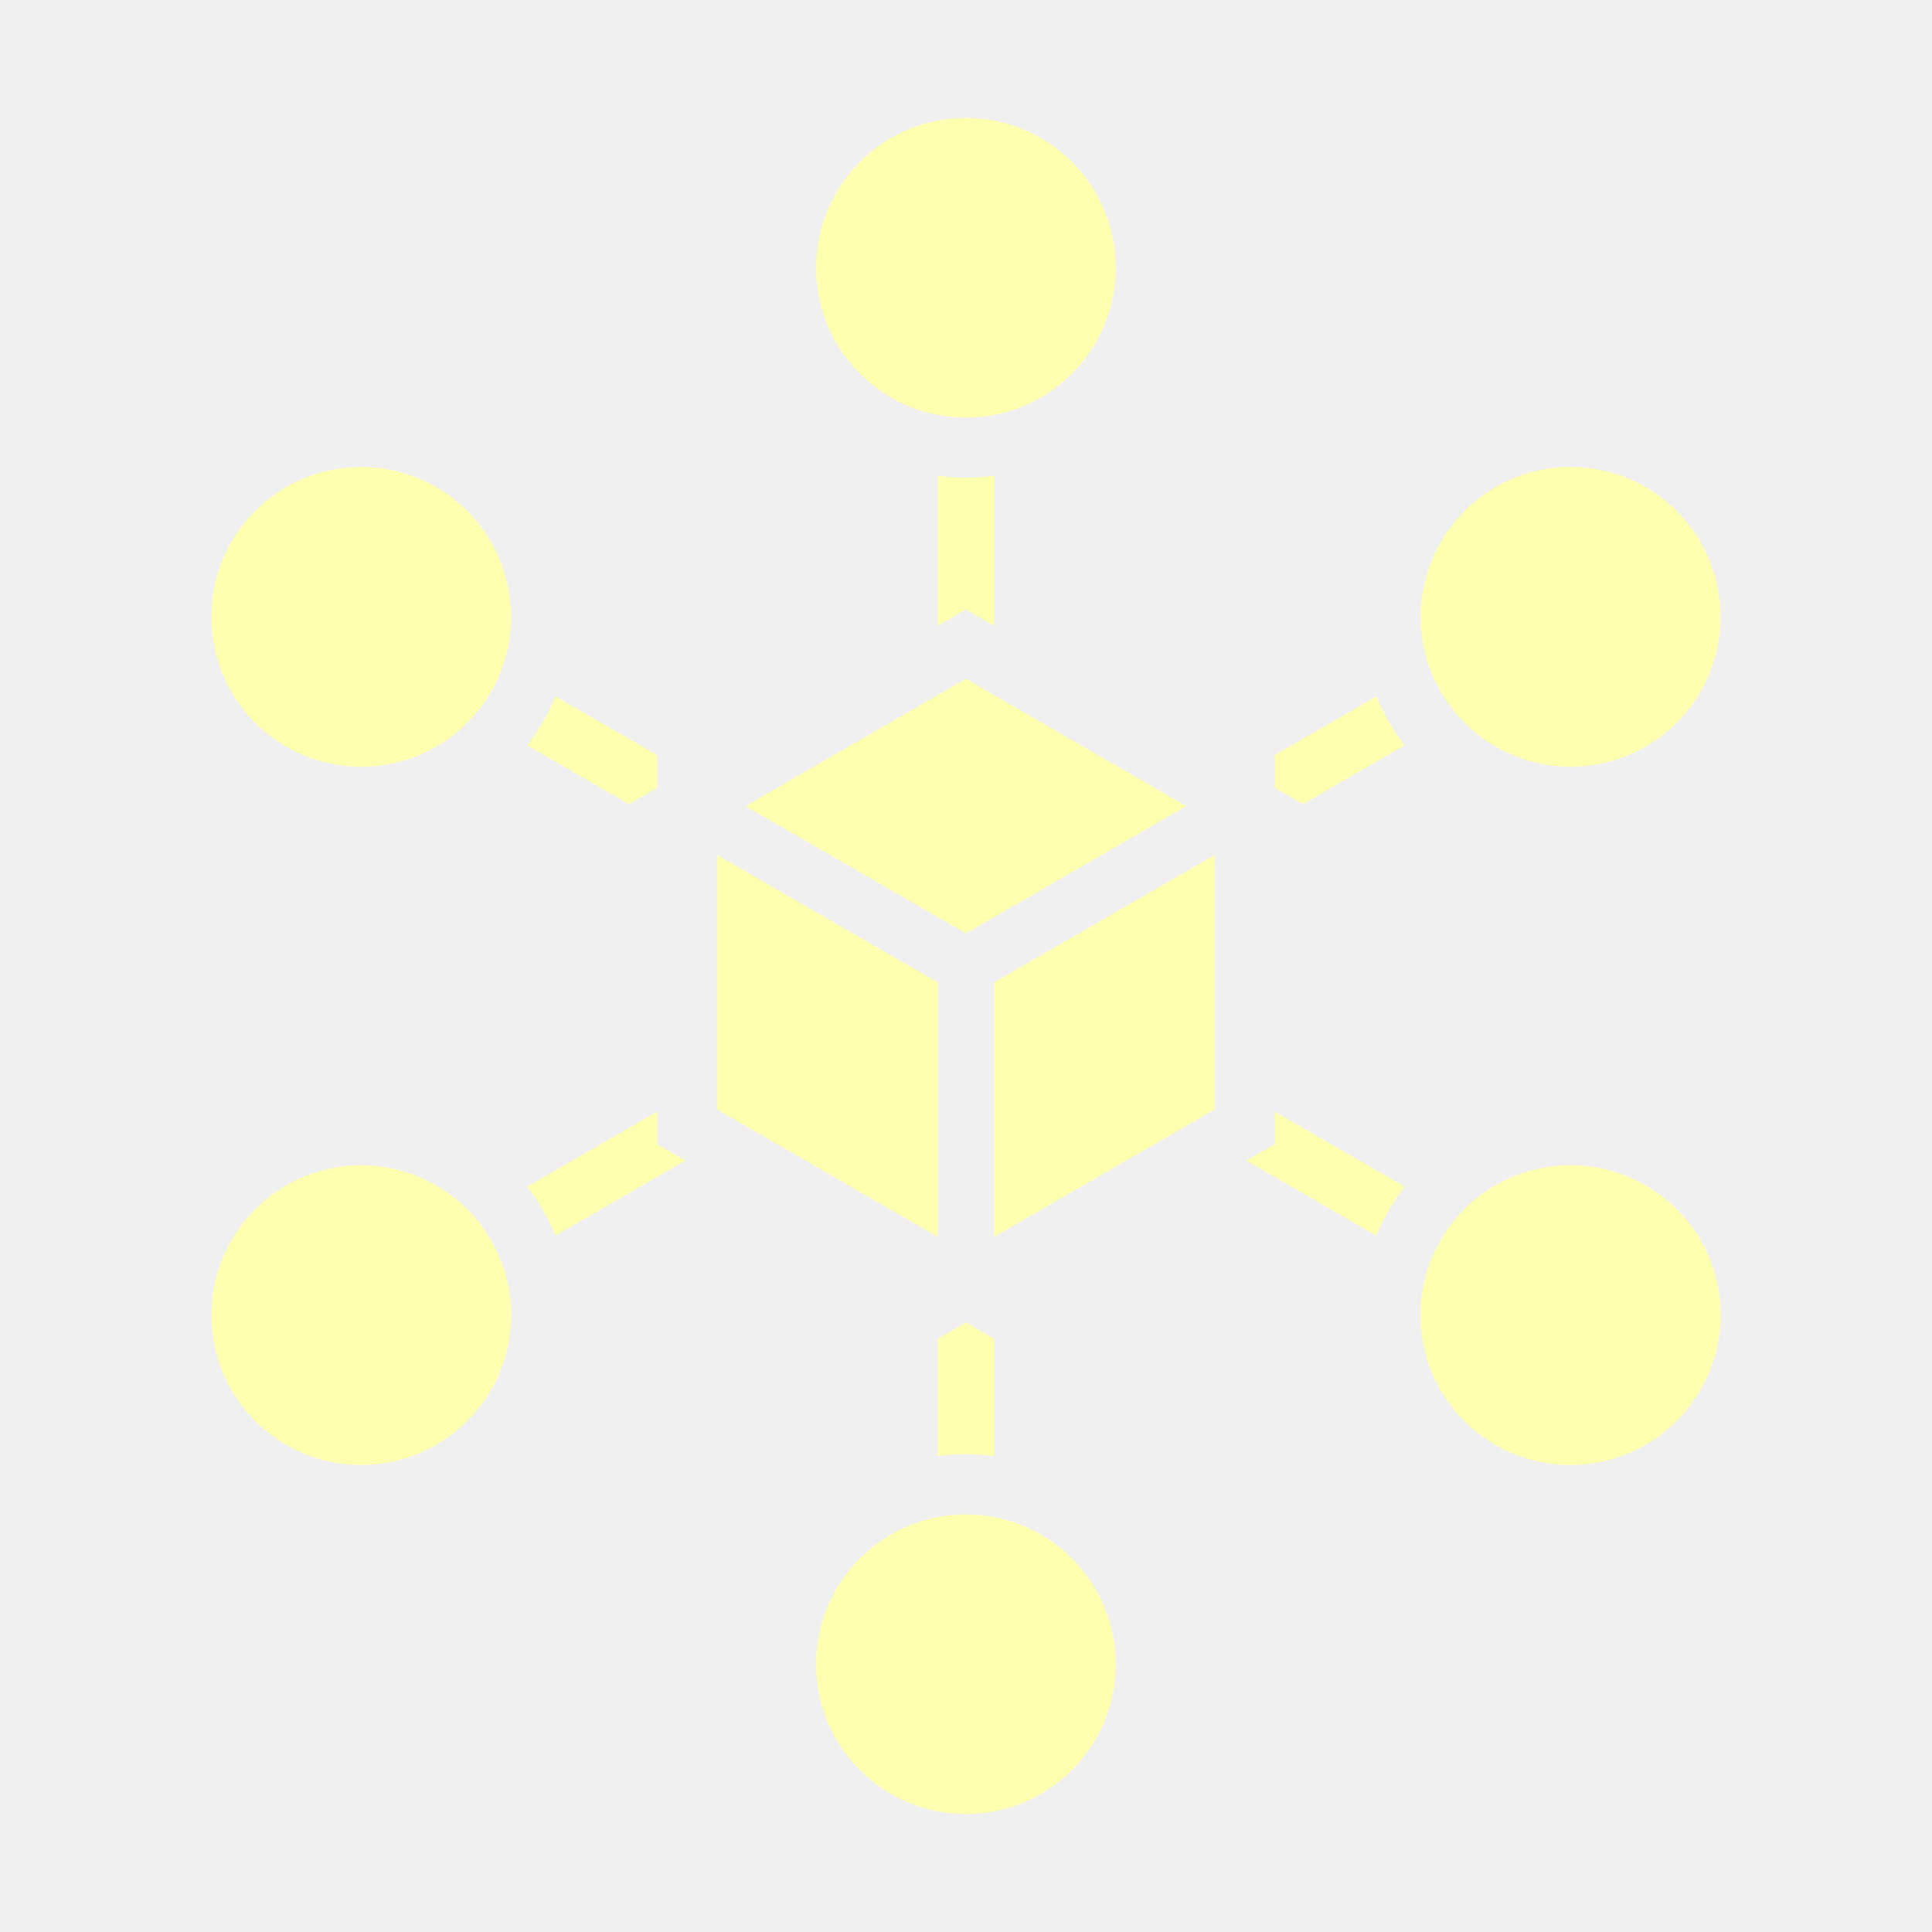
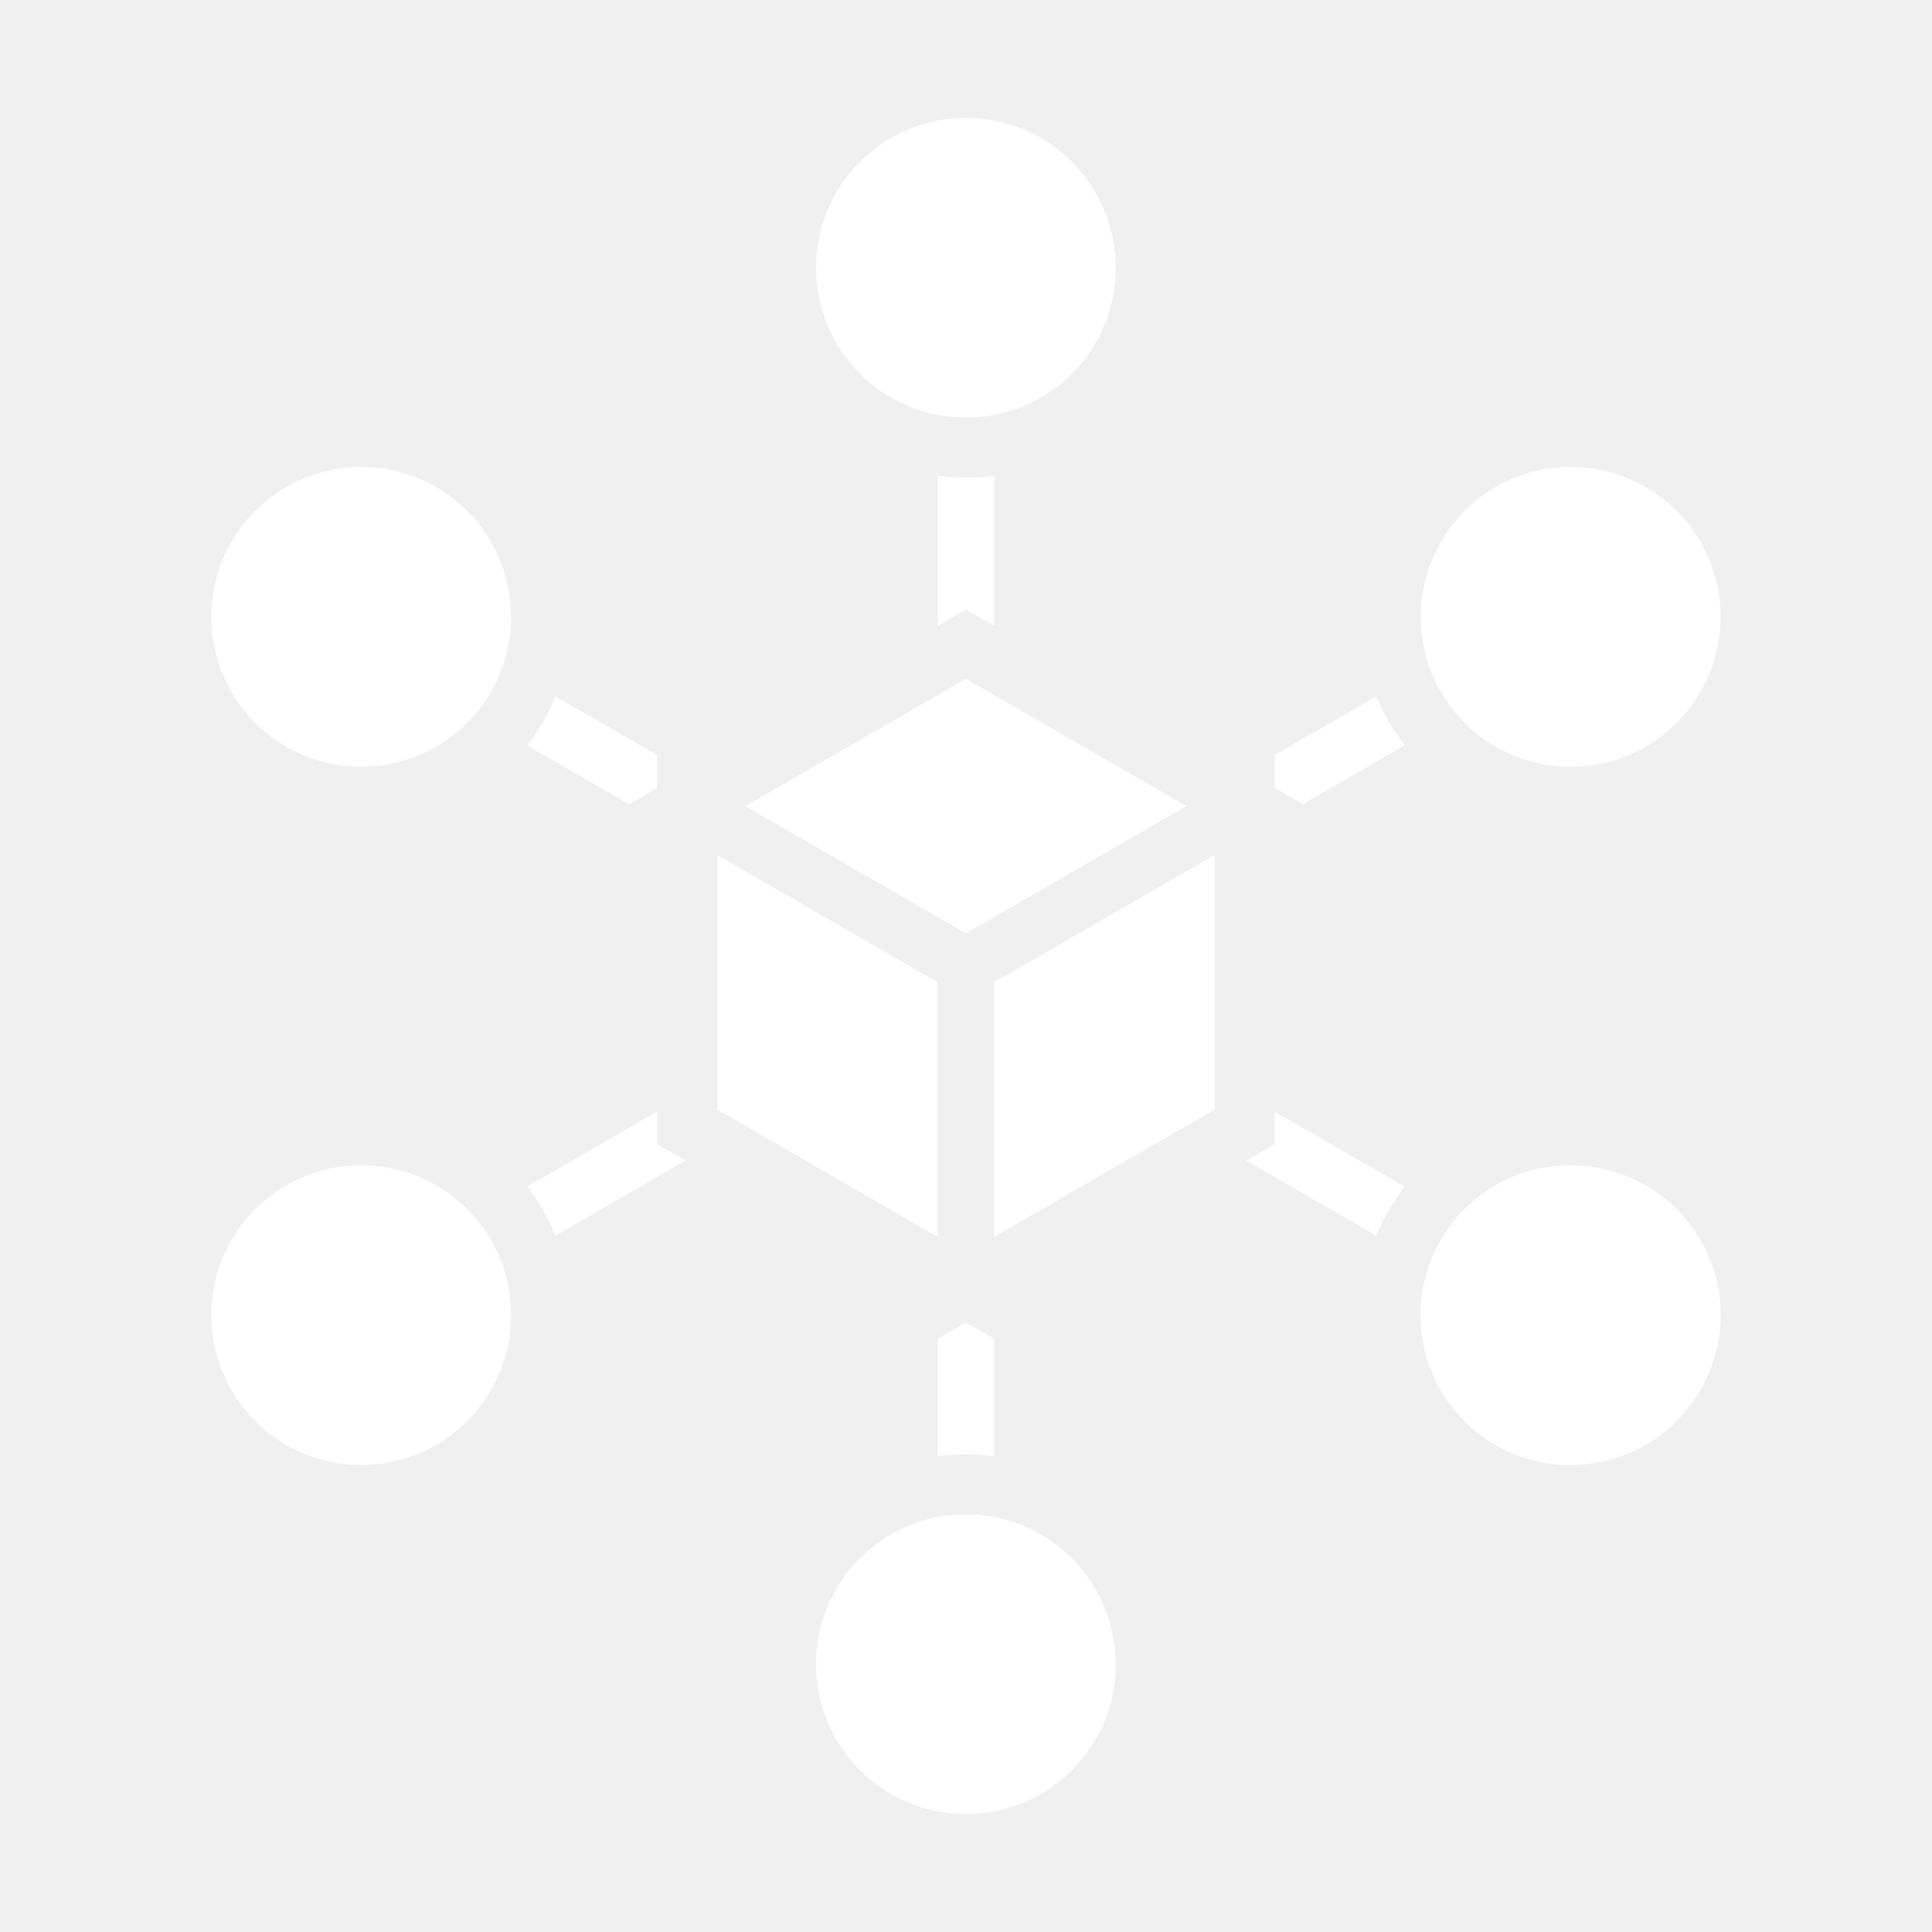
<svg xmlns="http://www.w3.org/2000/svg" id="Layer_1" height="512" viewBox="0 0 512 512" width="512" data-name="Layer 1" version="1.1">
  <defs id="defs7" />
-   <path d="m 255.976,247.348 -58.403,-33.721 58.403,-33.721 58.411,33.721 z m -116.251,-49.815 26.951,15.559 7.489,-4.324 v -8.653 l -26.951,-15.554 a 56.283,56.283 0 0 1 -7.487,12.973 z m 7.482,129.908 34.446,-19.88 -7.494,-4.327 v -8.649 l -34.437,19.881 a 56.478,56.478 0 0 1 4.178,6.233 55.909,55.909 0 0 1 3.31,6.737 z m 116.259,58.467 v -31.109 l -7.49,-4.327 -7.492,4.325 v 31.116 a 56.152,56.152 0 0 1 14.985,0 z m 108.766,-71.441 -34.432,-19.882 v 8.65 l -7.496,4.327 34.439,19.878 a 56.335,56.335 0 0 1 7.489,-12.972 z m -7.487,-129.91 -26.941,15.551 v 8.654 l 7.49,4.324 26.935,-15.552 a 56.348,56.348 0 0 1 -7.488,-12.972 z M 255.976,161.525 l 7.494,4.325 v -39.763 a 56.152,56.152 0 0 1 -14.985,0 v 39.763 z m 194.626,206.843 a 39.729,39.729 0 1 1 -14.53,-54.236 39.492,39.492 0 0 1 14.53,54.236 z m -187.132,-40.605 58.411,-33.72 v -67.437 l -58.411,33.716 z m 32.209,113.267 a 39.703,39.703 0 1 1 -39.703,-39.702 39.748,39.748 0 0 1 39.702,39.702 z M 190.082,226.606 v 67.437 l 58.403,33.72 v -67.441 z m -55.995,132.179 a 39.707,39.707 0 1 1 -3.972,-30.12 39.461,39.461 0 0 1 3.972,30.12 z M 106.012,201.834 a 39.718,39.718 0 1 1 24.103,-18.502 39.495,39.495 0 0 1 -24.103,18.502 z M 216.273,70.962 A 39.703,39.703 0 1 1 255.976,110.671 39.748,39.748 0 0 1 216.273,70.964 Z m 161.593,82.246 a 39.718,39.718 0 1 1 3.972,30.124 39.411,39.411 0 0 1 -3.971,-30.123 z" id="path2" style="fill-rule:evenodd;stroke-width:1;fill:#ffffb0;fill-opacity:1" />
+   <path d="m 255.976,247.348 -58.403,-33.721 58.403,-33.721 58.411,33.721 z m -116.251,-49.815 26.951,15.559 7.489,-4.324 v -8.653 l -26.951,-15.554 a 56.283,56.283 0 0 1 -7.487,12.973 z m 7.482,129.908 34.446,-19.88 -7.494,-4.327 v -8.649 l -34.437,19.881 a 56.478,56.478 0 0 1 4.178,6.233 55.909,55.909 0 0 1 3.31,6.737 z m 116.259,58.467 v -31.109 l -7.49,-4.327 -7.492,4.325 v 31.116 a 56.152,56.152 0 0 1 14.985,0 z m 108.766,-71.441 -34.432,-19.882 v 8.65 l -7.496,4.327 34.439,19.878 a 56.335,56.335 0 0 1 7.489,-12.972 z m -7.487,-129.91 -26.941,15.551 v 8.654 l 7.49,4.324 26.935,-15.552 a 56.348,56.348 0 0 1 -7.488,-12.972 z M 255.976,161.525 l 7.494,4.325 v -39.763 a 56.152,56.152 0 0 1 -14.985,0 v 39.763 z m 194.626,206.843 a 39.729,39.729 0 1 1 -14.53,-54.236 39.492,39.492 0 0 1 14.53,54.236 z m -187.132,-40.605 58.411,-33.72 v -67.437 l -58.411,33.716 z m 32.209,113.267 a 39.703,39.703 0 1 1 -39.703,-39.702 39.748,39.748 0 0 1 39.702,39.702 z M 190.082,226.606 v 67.437 l 58.403,33.72 v -67.441 z m -55.995,132.179 a 39.707,39.707 0 1 1 -3.972,-30.12 39.461,39.461 0 0 1 3.972,30.12 z M 106.012,201.834 a 39.718,39.718 0 1 1 24.103,-18.502 39.495,39.495 0 0 1 -24.103,18.502 z M 216.273,70.962 A 39.703,39.703 0 1 1 255.976,110.671 39.748,39.748 0 0 1 216.273,70.964 Z m 161.593,82.246 a 39.718,39.718 0 1 1 3.972,30.124 39.411,39.411 0 0 1 -3.971,-30.123 z" id="path2" style="fill-rule:evenodd;stroke-width:1;fill:#FFFFFF;fill-opacity:1" />
</svg>
